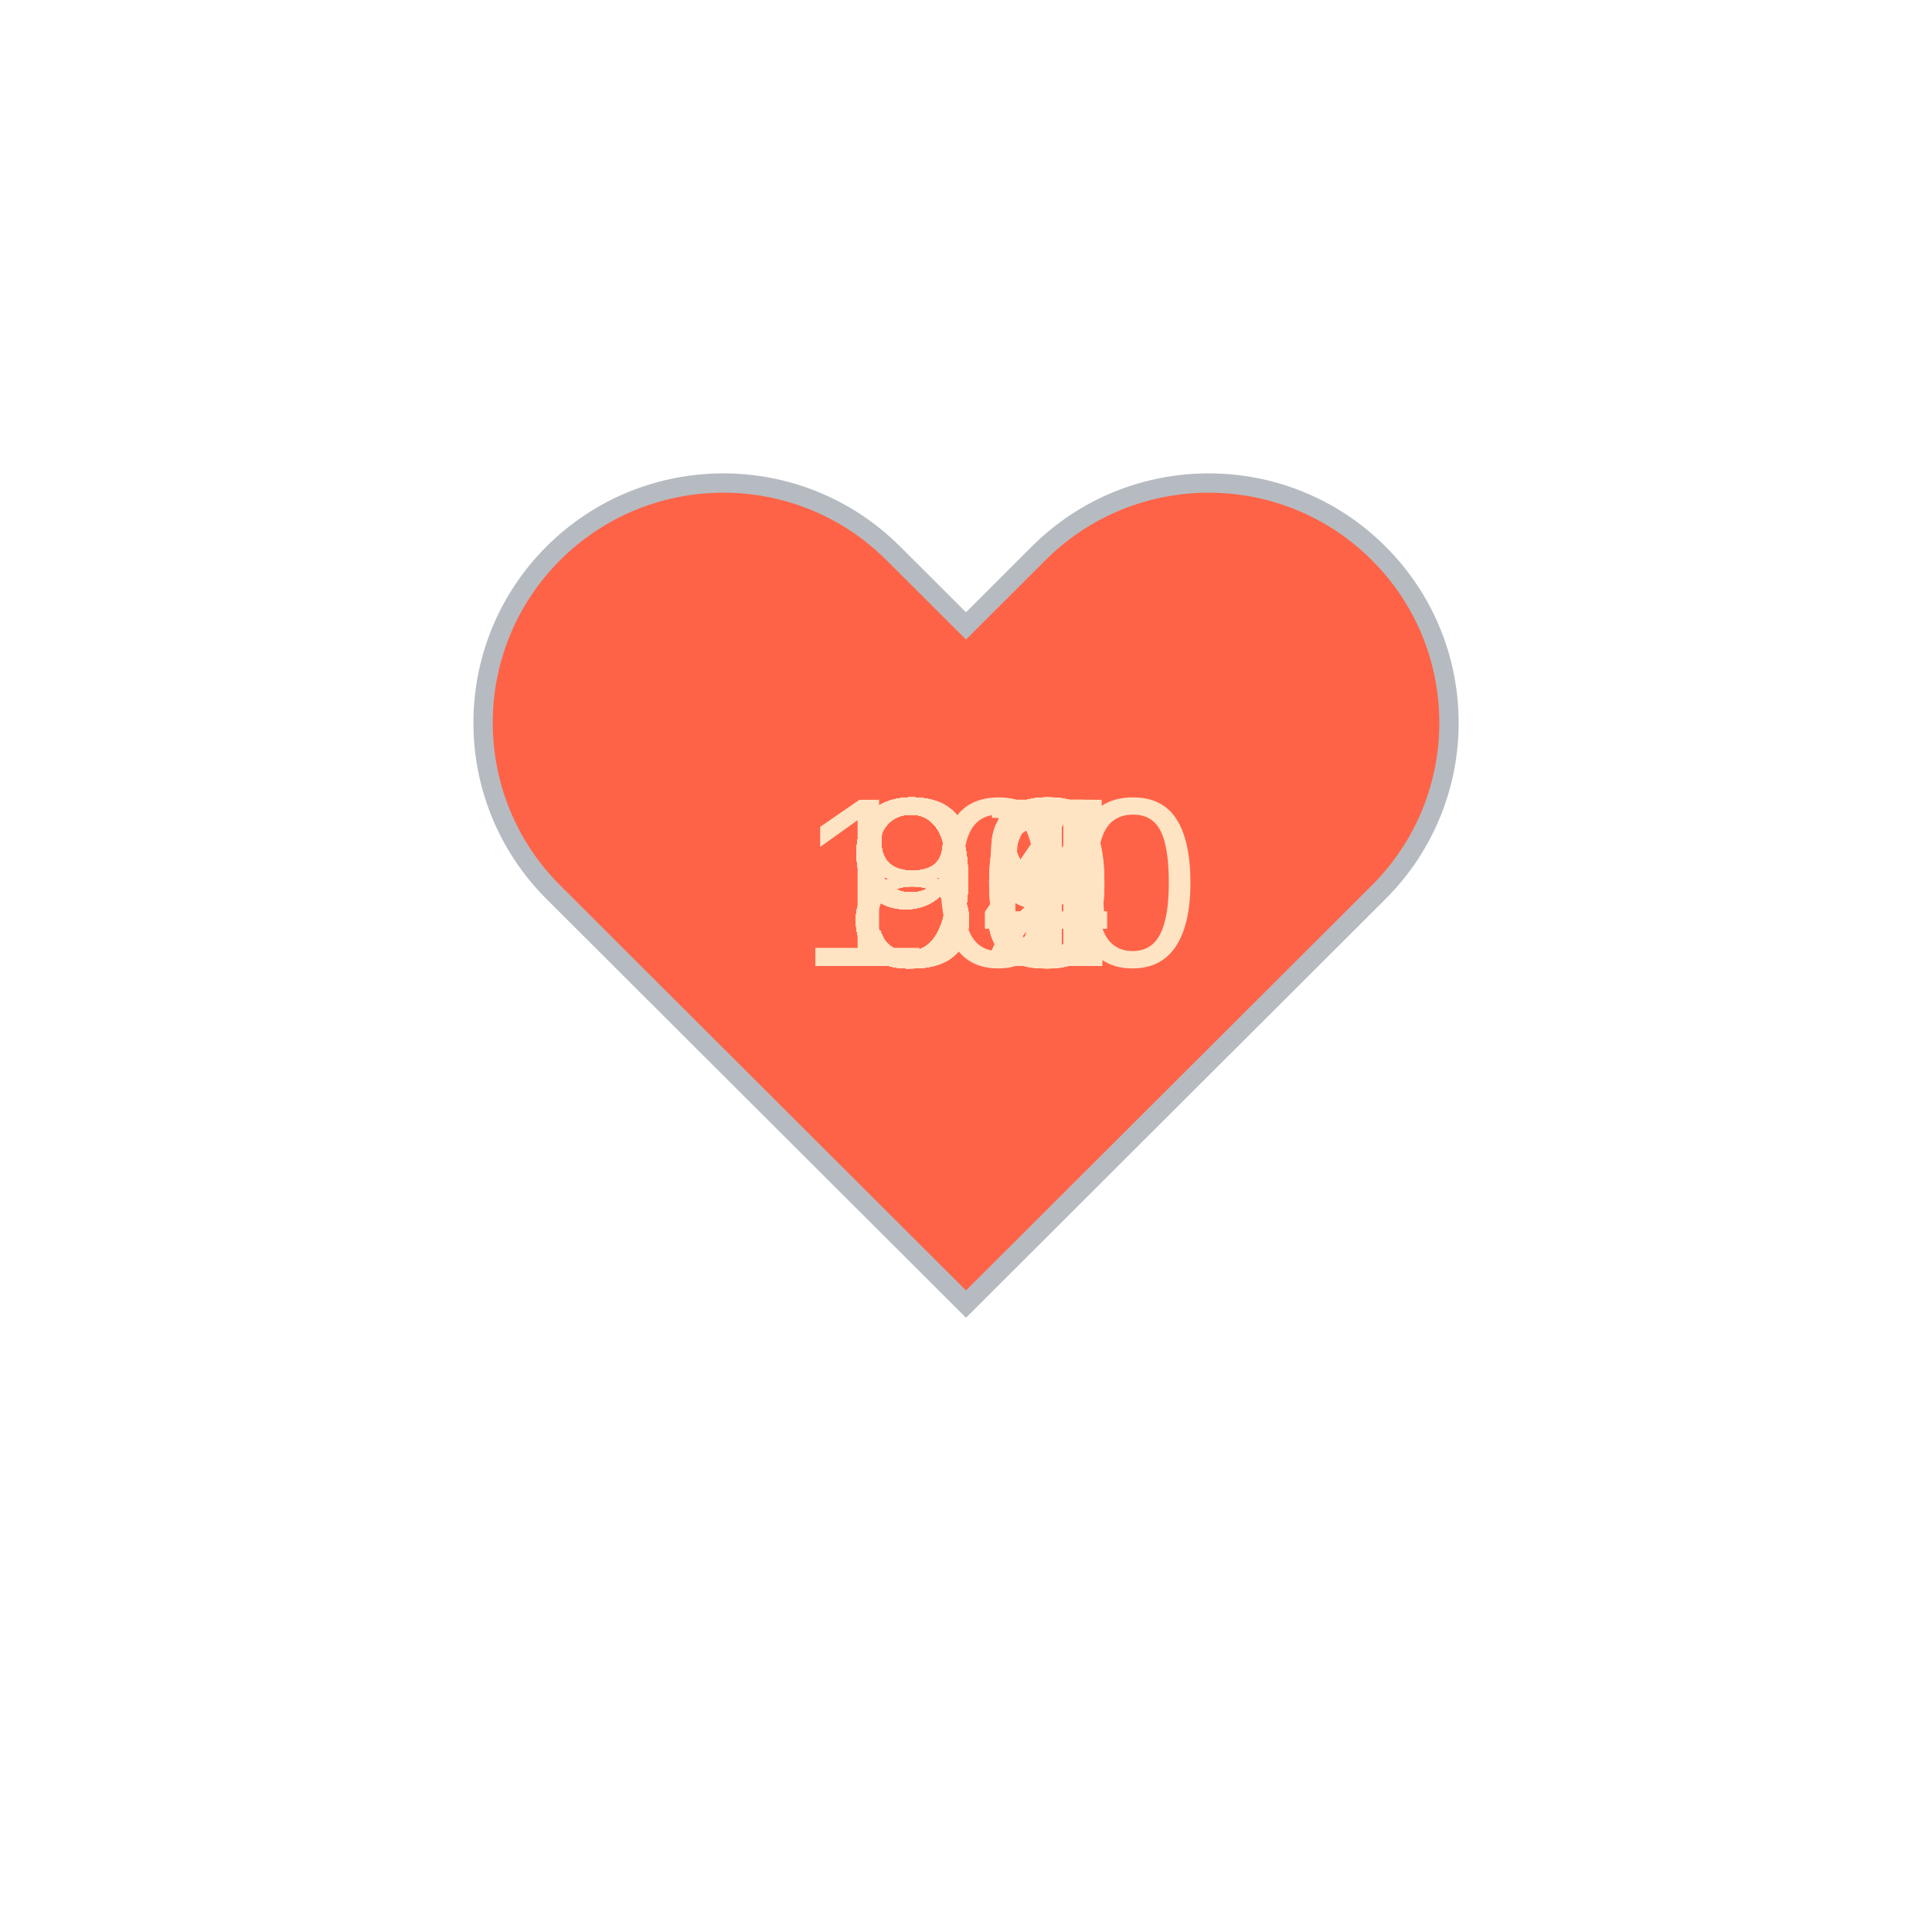
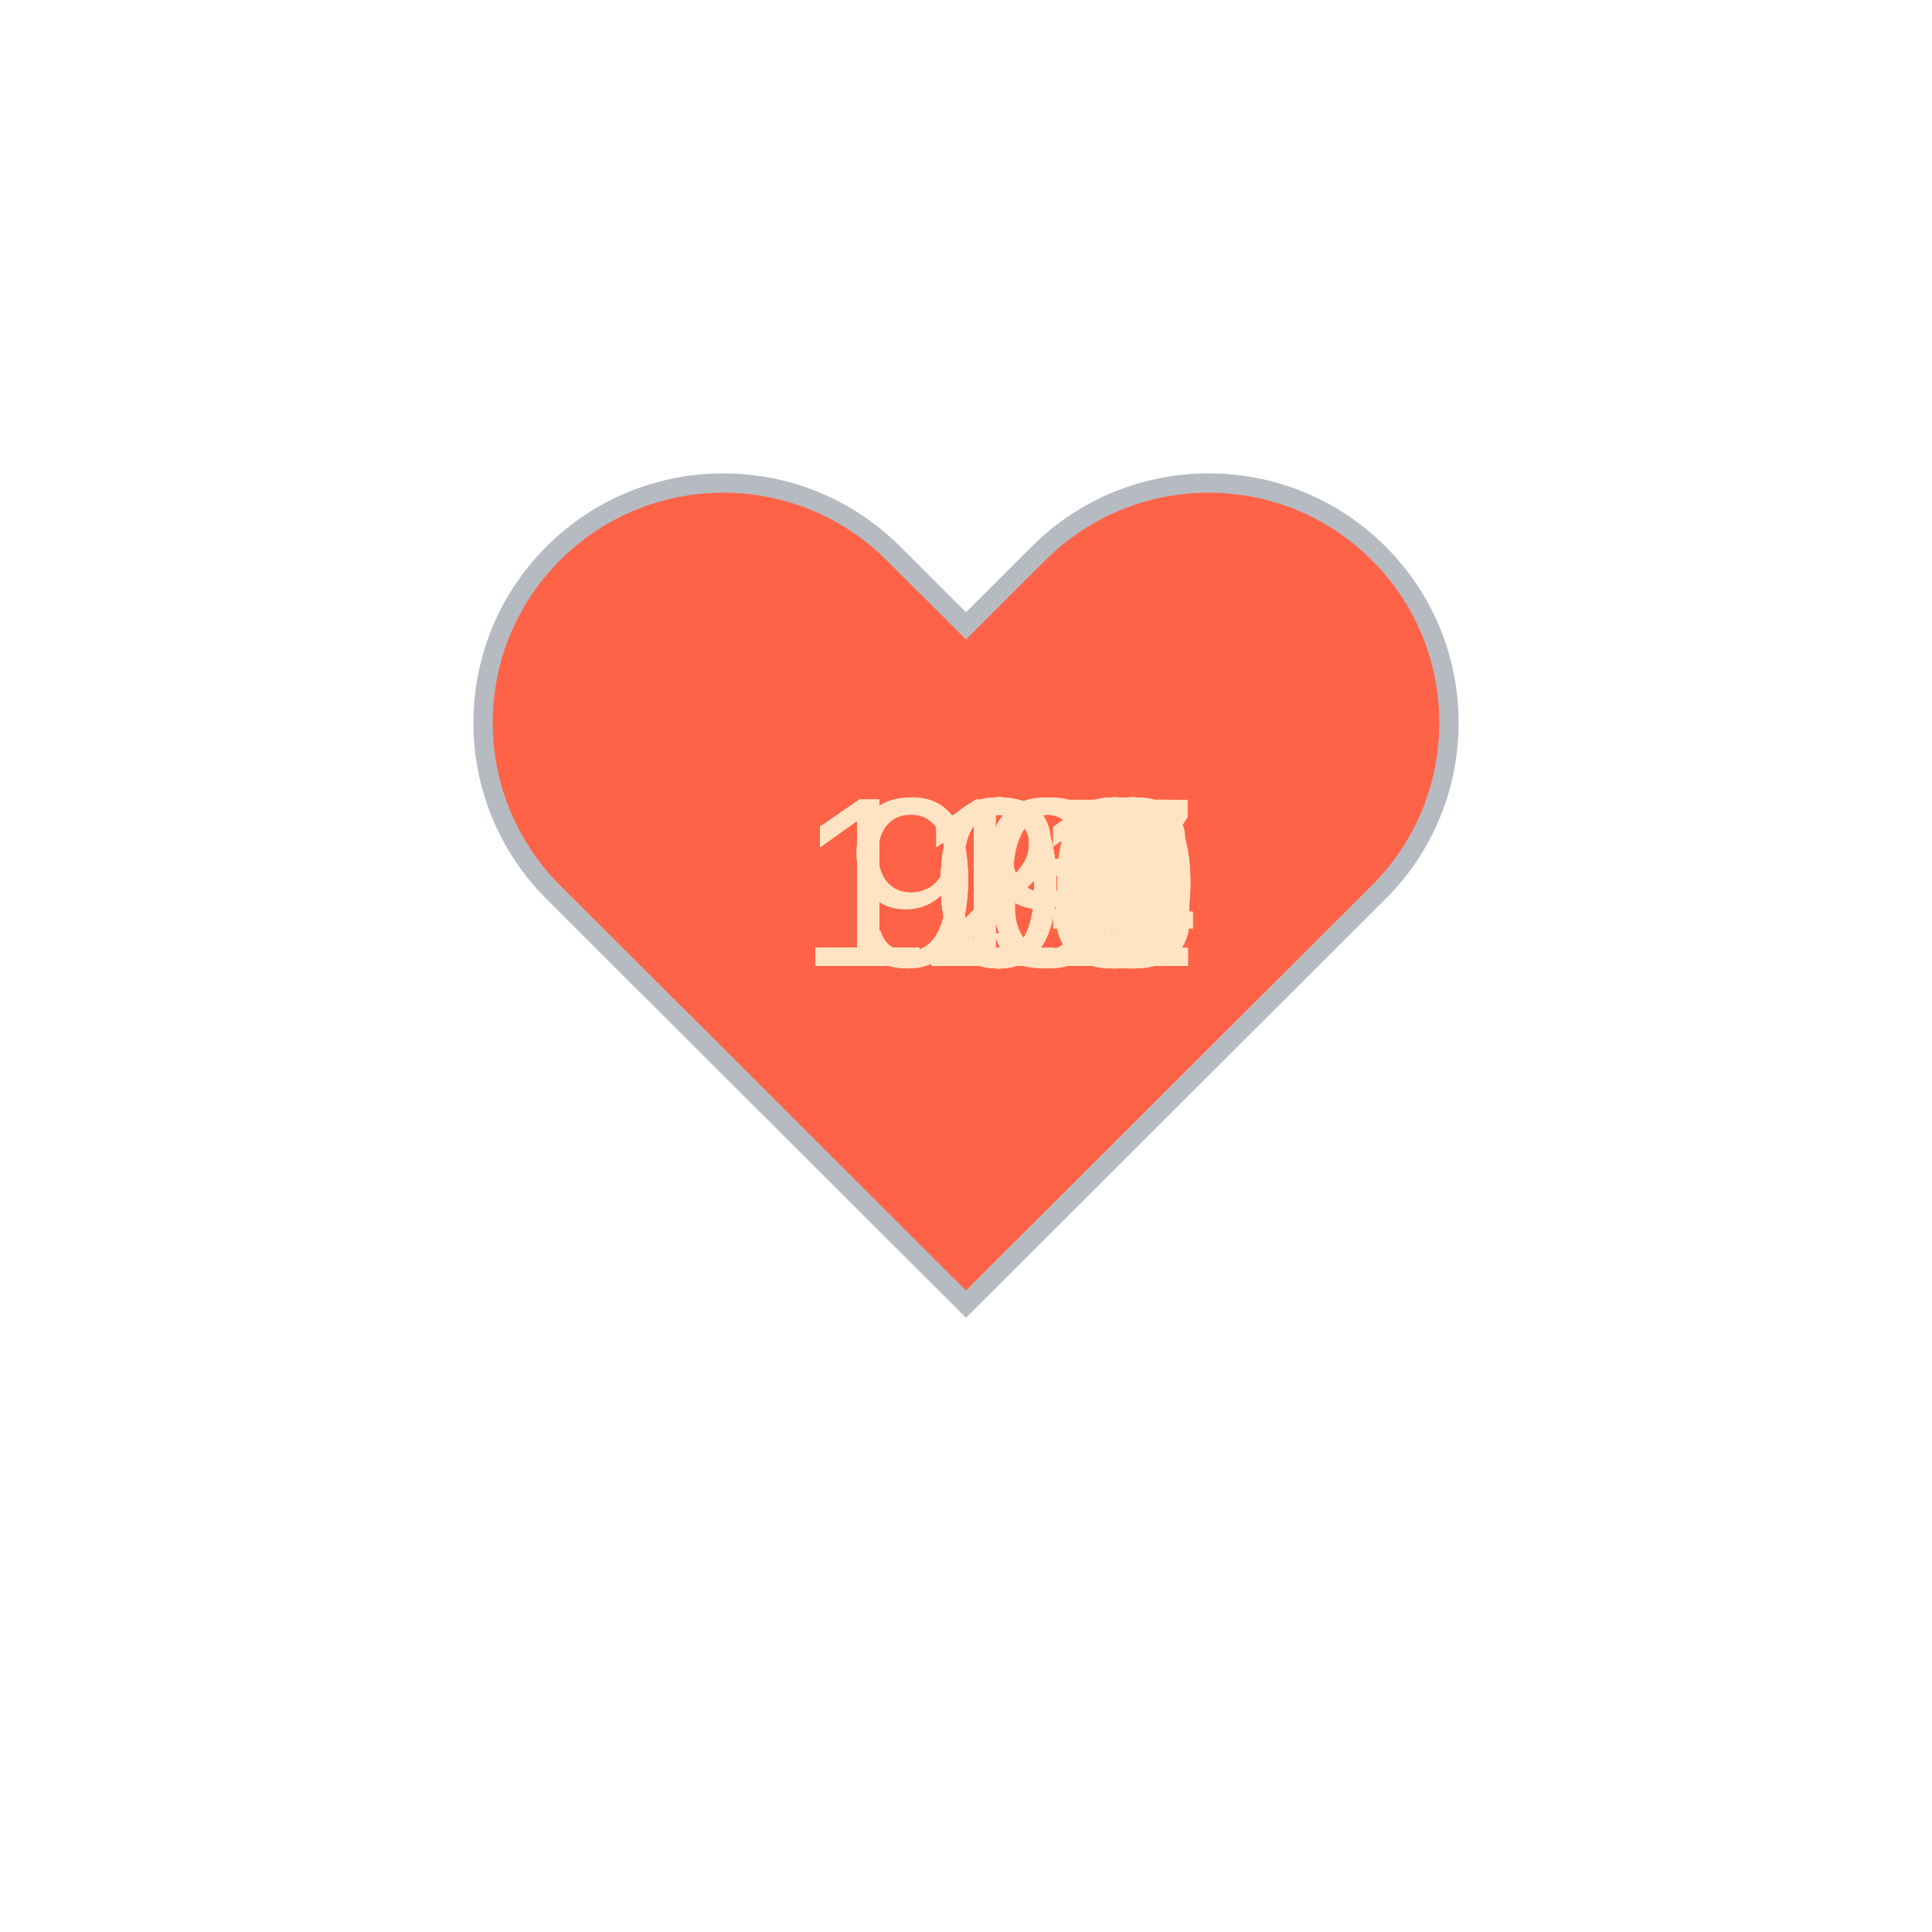
<svg xmlns="http://www.w3.org/2000/svg" baseProfile="full" height="150" version="1.1" viewBox="0,0,200,200" width="150">
  <defs />
  <g transform="translate(100 100)">
    <path d="M92.71,7.27L92.71,7.27c-9.71-9.69-25.46-9.69-35.18,0L50,14.79l-7.54-7.52C32.75-2.42,17-2.42,7.29,7.27v0 c-9.71,9.69-9.71,25.41,0,35.1L50,85l42.71-42.63C102.43,32.68,102.43,16.96,92.71,7.27z" fill="tomato" stroke="#B6BBC1" stroke-width="2" transform="translate(-50 -50)" />
    <animateTransform additive="sum" attributeName="transform" dur="1.2s" repeatCount="indefinite" type="scale" values="1; 1.5; 1.25; 1.5; 1.5; 1;" />
-     <text fill="bisque" style="font-size:25px; font-family:Arial" transform="translate(-17.5 0)">100<animate attributeName="visibility" dur="36.0s" keyTimes="0;0.03;0.07;0.1;0.13;0.17;0.2;0.23;0.27;0.3;0.33;0.37;0.4;0.43;0.47;0.5;0.53;0.57;0.6;0.63;0.67;0.7;0.73;0.77;0.8;0.83;0.87;0.9;0.93;0.97;1.0" repeatCount="indefinite" values="visible;hidden;hidden;hidden;hidden;hidden;hidden;hidden;hidden;hidden;hidden;hidden;hidden;hidden;hidden;hidden;hidden;hidden;hidden;hidden;hidden;hidden;hidden;hidden;hidden;hidden;hidden;hidden;hidden;hidden;hidden" />
+     <text fill="bisque" style="font-size:25px; font-family:Arial" transform="translate(-17.5 0)">123<animate attributeName="visibility" dur="36.0s" keyTimes="0;0.03;0.07;0.1;0.13;0.17;0.2;0.23;0.27;0.3;0.33;0.37;0.4;0.43;0.47;0.5;0.53;0.57;0.6;0.63;0.67;0.7;0.73;0.77;0.8;0.83;0.87;0.9;0.93;0.97;1.0" repeatCount="indefinite" values="visible;hidden;hidden;hidden;hidden;hidden;hidden;hidden;hidden;hidden;hidden;hidden;hidden;hidden;hidden;hidden;hidden;hidden;hidden;hidden;hidden;hidden;hidden;hidden;hidden;hidden;hidden;hidden;hidden;hidden;hidden" />
    </text>
-     <text fill="bisque" style="font-size:25px; font-family:Arial" transform="translate(-12.5 0)">81<animate attributeName="visibility" dur="36.0s" keyTimes="0;0.03;0.07;0.1;0.13;0.17;0.2;0.23;0.27;0.3;0.33;0.37;0.4;0.43;0.47;0.5;0.53;0.57;0.6;0.63;0.67;0.7;0.73;0.77;0.8;0.83;0.87;0.9;0.93;0.97;1.0" repeatCount="indefinite" values="hidden;visible;hidden;hidden;hidden;hidden;hidden;hidden;hidden;hidden;hidden;hidden;hidden;hidden;hidden;hidden;hidden;hidden;hidden;hidden;hidden;hidden;hidden;hidden;hidden;hidden;hidden;hidden;hidden;hidden;hidden" />
+     <text fill="bisque" style="font-size:25px; font-family:Arial" transform="translate(-17.5 0)">120<animate attributeName="visibility" dur="36.0s" keyTimes="0;0.03;0.07;0.1;0.13;0.17;0.2;0.23;0.27;0.3;0.33;0.37;0.4;0.43;0.47;0.5;0.53;0.57;0.6;0.63;0.67;0.7;0.73;0.77;0.8;0.83;0.87;0.9;0.93;0.97;1.0" repeatCount="indefinite" values="hidden;visible;hidden;hidden;hidden;hidden;hidden;hidden;hidden;hidden;hidden;hidden;hidden;hidden;hidden;hidden;hidden;hidden;hidden;hidden;hidden;hidden;hidden;hidden;hidden;hidden;hidden;hidden;hidden;hidden;hidden" />
    </text>
-     <text fill="bisque" style="font-size:25px; font-family:Arial" transform="translate(-12.5 0)">84<animate attributeName="visibility" dur="36.0s" keyTimes="0;0.03;0.07;0.1;0.13;0.17;0.2;0.23;0.27;0.3;0.33;0.37;0.4;0.43;0.47;0.5;0.53;0.57;0.6;0.63;0.67;0.7;0.73;0.77;0.8;0.83;0.87;0.9;0.93;0.97;1.0" repeatCount="indefinite" values="hidden;hidden;visible;hidden;hidden;hidden;hidden;hidden;hidden;hidden;hidden;hidden;hidden;hidden;hidden;hidden;hidden;hidden;hidden;hidden;hidden;hidden;hidden;hidden;hidden;hidden;hidden;hidden;hidden;hidden;hidden" />
+     <text fill="bisque" style="font-size:25px; font-family:Arial" transform="translate(-17.5 0)">115<animate attributeName="visibility" dur="36.0s" keyTimes="0;0.03;0.07;0.1;0.13;0.17;0.2;0.23;0.27;0.3;0.33;0.37;0.4;0.43;0.47;0.5;0.53;0.57;0.6;0.63;0.67;0.7;0.73;0.77;0.8;0.83;0.87;0.9;0.93;0.97;1.0" repeatCount="indefinite" values="hidden;hidden;visible;hidden;hidden;hidden;hidden;hidden;hidden;hidden;hidden;hidden;hidden;hidden;hidden;hidden;hidden;hidden;hidden;hidden;hidden;hidden;hidden;hidden;hidden;hidden;hidden;hidden;hidden;hidden;hidden" />
    </text>
-     <text fill="bisque" style="font-size:25px; font-family:Arial" transform="translate(-12.5 0)">86<animate attributeName="visibility" dur="36.0s" keyTimes="0;0.03;0.07;0.1;0.13;0.17;0.2;0.23;0.27;0.3;0.33;0.37;0.4;0.43;0.47;0.5;0.53;0.57;0.6;0.63;0.67;0.7;0.73;0.77;0.8;0.83;0.87;0.9;0.93;0.97;1.0" repeatCount="indefinite" values="hidden;hidden;hidden;visible;hidden;hidden;hidden;hidden;hidden;hidden;hidden;hidden;hidden;hidden;hidden;hidden;hidden;hidden;hidden;hidden;hidden;hidden;hidden;hidden;hidden;hidden;hidden;hidden;hidden;hidden;hidden" />
+     <text fill="bisque" style="font-size:25px; font-family:Arial" transform="translate(-17.5 0)">106<animate attributeName="visibility" dur="36.0s" keyTimes="0;0.03;0.07;0.1;0.13;0.17;0.2;0.23;0.27;0.3;0.33;0.37;0.4;0.43;0.47;0.5;0.53;0.57;0.6;0.63;0.67;0.7;0.73;0.77;0.8;0.83;0.87;0.9;0.93;0.97;1.0" repeatCount="indefinite" values="hidden;hidden;hidden;visible;hidden;hidden;hidden;hidden;hidden;hidden;hidden;hidden;hidden;hidden;hidden;hidden;hidden;hidden;hidden;hidden;hidden;hidden;hidden;hidden;hidden;hidden;hidden;hidden;hidden;hidden;hidden" />
    </text>
-     <text fill="bisque" style="font-size:25px; font-family:Arial" transform="translate(-12.5 0)">86<animate attributeName="visibility" dur="36.0s" keyTimes="0;0.03;0.07;0.1;0.13;0.17;0.2;0.23;0.27;0.3;0.33;0.37;0.4;0.43;0.47;0.5;0.53;0.57;0.6;0.63;0.67;0.7;0.73;0.77;0.8;0.83;0.87;0.9;0.93;0.97;1.0" repeatCount="indefinite" values="hidden;hidden;hidden;hidden;visible;hidden;hidden;hidden;hidden;hidden;hidden;hidden;hidden;hidden;hidden;hidden;hidden;hidden;hidden;hidden;hidden;hidden;hidden;hidden;hidden;hidden;hidden;hidden;hidden;hidden;hidden" />
+     <text fill="bisque" style="font-size:25px; font-family:Arial" transform="translate(-17.5 0)">108<animate attributeName="visibility" dur="36.0s" keyTimes="0;0.03;0.07;0.1;0.13;0.17;0.2;0.23;0.27;0.3;0.33;0.37;0.4;0.43;0.47;0.5;0.53;0.57;0.6;0.63;0.67;0.7;0.73;0.77;0.8;0.83;0.87;0.9;0.93;0.97;1.0" repeatCount="indefinite" values="hidden;hidden;hidden;hidden;visible;hidden;hidden;hidden;hidden;hidden;hidden;hidden;hidden;hidden;hidden;hidden;hidden;hidden;hidden;hidden;hidden;hidden;hidden;hidden;hidden;hidden;hidden;hidden;hidden;hidden;hidden" />
    </text>
-     <text fill="bisque" style="font-size:25px; font-family:Arial" transform="translate(-12.5 0)">83<animate attributeName="visibility" dur="36.0s" keyTimes="0;0.03;0.07;0.1;0.13;0.17;0.2;0.23;0.27;0.3;0.33;0.37;0.4;0.43;0.47;0.5;0.53;0.57;0.6;0.63;0.67;0.7;0.73;0.77;0.8;0.83;0.87;0.9;0.93;0.97;1.0" repeatCount="indefinite" values="hidden;hidden;hidden;hidden;hidden;visible;hidden;hidden;hidden;hidden;hidden;hidden;hidden;hidden;hidden;hidden;hidden;hidden;hidden;hidden;hidden;hidden;hidden;hidden;hidden;hidden;hidden;hidden;hidden;hidden;hidden" />
+     <text fill="bisque" style="font-size:25px; font-family:Arial" transform="translate(-17.5 0)">104<animate attributeName="visibility" dur="36.0s" keyTimes="0;0.03;0.07;0.1;0.13;0.17;0.2;0.23;0.27;0.3;0.33;0.37;0.4;0.43;0.47;0.5;0.53;0.57;0.6;0.63;0.67;0.7;0.73;0.77;0.8;0.83;0.87;0.9;0.93;0.97;1.0" repeatCount="indefinite" values="hidden;hidden;hidden;hidden;hidden;visible;hidden;hidden;hidden;hidden;hidden;hidden;hidden;hidden;hidden;hidden;hidden;hidden;hidden;hidden;hidden;hidden;hidden;hidden;hidden;hidden;hidden;hidden;hidden;hidden;hidden" />
    </text>
-     <text fill="bisque" style="font-size:25px; font-family:Arial" transform="translate(-12.5 0)">85<animate attributeName="visibility" dur="36.0s" keyTimes="0;0.03;0.07;0.1;0.13;0.17;0.2;0.23;0.27;0.3;0.33;0.37;0.4;0.43;0.47;0.5;0.53;0.57;0.6;0.63;0.67;0.7;0.73;0.77;0.8;0.83;0.87;0.9;0.93;0.97;1.0" repeatCount="indefinite" values="hidden;hidden;hidden;hidden;hidden;hidden;visible;hidden;hidden;hidden;hidden;hidden;hidden;hidden;hidden;hidden;hidden;hidden;hidden;hidden;hidden;hidden;hidden;hidden;hidden;hidden;hidden;hidden;hidden;hidden;hidden" />
+     <text fill="bisque" style="font-size:25px; font-family:Arial" transform="translate(-17.5 0)">104<animate attributeName="visibility" dur="36.0s" keyTimes="0;0.03;0.07;0.1;0.13;0.17;0.2;0.23;0.27;0.3;0.33;0.37;0.4;0.43;0.47;0.5;0.53;0.57;0.6;0.63;0.67;0.7;0.73;0.77;0.8;0.83;0.87;0.9;0.93;0.97;1.0" repeatCount="indefinite" values="hidden;hidden;hidden;hidden;hidden;hidden;visible;hidden;hidden;hidden;hidden;hidden;hidden;hidden;hidden;hidden;hidden;hidden;hidden;hidden;hidden;hidden;hidden;hidden;hidden;hidden;hidden;hidden;hidden;hidden;hidden" />
    </text>
-     <text fill="bisque" style="font-size:25px; font-family:Arial" transform="translate(-12.5 0)">92<animate attributeName="visibility" dur="36.0s" keyTimes="0;0.03;0.07;0.1;0.13;0.17;0.2;0.23;0.27;0.3;0.33;0.37;0.4;0.43;0.47;0.5;0.53;0.57;0.6;0.63;0.67;0.7;0.73;0.77;0.8;0.83;0.87;0.9;0.93;0.97;1.0" repeatCount="indefinite" values="hidden;hidden;hidden;hidden;hidden;hidden;hidden;visible;hidden;hidden;hidden;hidden;hidden;hidden;hidden;hidden;hidden;hidden;hidden;hidden;hidden;hidden;hidden;hidden;hidden;hidden;hidden;hidden;hidden;hidden;hidden" />
+     <text fill="bisque" style="font-size:25px; font-family:Arial" transform="translate(-17.5 0)">101<animate attributeName="visibility" dur="36.0s" keyTimes="0;0.03;0.07;0.1;0.13;0.17;0.2;0.23;0.27;0.3;0.33;0.37;0.4;0.43;0.47;0.5;0.53;0.57;0.6;0.63;0.67;0.7;0.73;0.77;0.8;0.83;0.87;0.9;0.93;0.97;1.0" repeatCount="indefinite" values="hidden;hidden;hidden;hidden;hidden;hidden;hidden;visible;hidden;hidden;hidden;hidden;hidden;hidden;hidden;hidden;hidden;hidden;hidden;hidden;hidden;hidden;hidden;hidden;hidden;hidden;hidden;hidden;hidden;hidden;hidden" />
    </text>
-     <text fill="bisque" style="font-size:25px; font-family:Arial" transform="translate(-12.5 0)">98<animate attributeName="visibility" dur="36.0s" keyTimes="0;0.03;0.07;0.1;0.13;0.17;0.2;0.23;0.27;0.3;0.33;0.37;0.4;0.43;0.47;0.5;0.53;0.57;0.6;0.63;0.67;0.7;0.73;0.77;0.8;0.83;0.87;0.9;0.93;0.97;1.0" repeatCount="indefinite" values="hidden;hidden;hidden;hidden;hidden;hidden;hidden;hidden;visible;hidden;hidden;hidden;hidden;hidden;hidden;hidden;hidden;hidden;hidden;hidden;hidden;hidden;hidden;hidden;hidden;hidden;hidden;hidden;hidden;hidden;hidden" />
+     <text fill="bisque" style="font-size:25px; font-family:Arial" transform="translate(-12.5 0)">99<animate attributeName="visibility" dur="36.0s" keyTimes="0;0.03;0.07;0.1;0.13;0.17;0.2;0.23;0.27;0.3;0.33;0.37;0.4;0.43;0.47;0.5;0.53;0.57;0.6;0.63;0.67;0.7;0.73;0.77;0.8;0.83;0.87;0.9;0.93;0.97;1.0" repeatCount="indefinite" values="hidden;hidden;hidden;hidden;hidden;hidden;hidden;hidden;visible;hidden;hidden;hidden;hidden;hidden;hidden;hidden;hidden;hidden;hidden;hidden;hidden;hidden;hidden;hidden;hidden;hidden;hidden;hidden;hidden;hidden;hidden" />
    </text>
-     <text fill="bisque" style="font-size:25px; font-family:Arial" transform="translate(-12.5 0)">99<animate attributeName="visibility" dur="36.0s" keyTimes="0;0.03;0.07;0.1;0.13;0.17;0.2;0.23;0.27;0.3;0.33;0.37;0.4;0.43;0.47;0.5;0.53;0.57;0.6;0.63;0.67;0.7;0.73;0.77;0.8;0.83;0.87;0.9;0.93;0.97;1.0" repeatCount="indefinite" values="hidden;hidden;hidden;hidden;hidden;hidden;hidden;hidden;hidden;visible;hidden;hidden;hidden;hidden;hidden;hidden;hidden;hidden;hidden;hidden;hidden;hidden;hidden;hidden;hidden;hidden;hidden;hidden;hidden;hidden;hidden" />
+     <text fill="bisque" style="font-size:25px; font-family:Arial" transform="translate(-12.5 0)">96<animate attributeName="visibility" dur="36.0s" keyTimes="0;0.03;0.07;0.1;0.13;0.17;0.2;0.23;0.27;0.3;0.33;0.37;0.4;0.43;0.47;0.5;0.53;0.57;0.6;0.63;0.67;0.7;0.73;0.77;0.8;0.83;0.87;0.9;0.93;0.97;1.0" repeatCount="indefinite" values="hidden;hidden;hidden;hidden;hidden;hidden;hidden;hidden;hidden;visible;hidden;hidden;hidden;hidden;hidden;hidden;hidden;hidden;hidden;hidden;hidden;hidden;hidden;hidden;hidden;hidden;hidden;hidden;hidden;hidden;hidden" />
    </text>
-     <text fill="bisque" style="font-size:25px; font-family:Arial" transform="translate(-12.5 0)">92<animate attributeName="visibility" dur="36.0s" keyTimes="0;0.03;0.07;0.1;0.13;0.17;0.2;0.23;0.27;0.3;0.33;0.37;0.4;0.43;0.47;0.5;0.53;0.57;0.6;0.63;0.67;0.7;0.73;0.77;0.8;0.83;0.87;0.9;0.93;0.97;1.0" repeatCount="indefinite" values="hidden;hidden;hidden;hidden;hidden;hidden;hidden;hidden;hidden;hidden;visible;hidden;hidden;hidden;hidden;hidden;hidden;hidden;hidden;hidden;hidden;hidden;hidden;hidden;hidden;hidden;hidden;hidden;hidden;hidden;hidden" />
+     <text fill="bisque" style="font-size:25px; font-family:Arial" transform="translate(-17.5 0)">110<animate attributeName="visibility" dur="36.0s" keyTimes="0;0.03;0.07;0.1;0.13;0.17;0.2;0.23;0.27;0.3;0.33;0.37;0.4;0.43;0.47;0.5;0.53;0.57;0.6;0.63;0.67;0.7;0.73;0.77;0.8;0.83;0.87;0.9;0.93;0.97;1.0" repeatCount="indefinite" values="hidden;hidden;hidden;hidden;hidden;hidden;hidden;hidden;hidden;hidden;visible;hidden;hidden;hidden;hidden;hidden;hidden;hidden;hidden;hidden;hidden;hidden;hidden;hidden;hidden;hidden;hidden;hidden;hidden;hidden;hidden" />
    </text>
-     <text fill="bisque" style="font-size:25px; font-family:Arial" transform="translate(-12.5 0)">90<animate attributeName="visibility" dur="36.0s" keyTimes="0;0.03;0.07;0.1;0.13;0.17;0.2;0.23;0.27;0.3;0.33;0.37;0.4;0.43;0.47;0.5;0.53;0.57;0.6;0.63;0.67;0.7;0.73;0.77;0.8;0.83;0.87;0.9;0.93;0.97;1.0" repeatCount="indefinite" values="hidden;hidden;hidden;hidden;hidden;hidden;hidden;hidden;hidden;hidden;hidden;visible;hidden;hidden;hidden;hidden;hidden;hidden;hidden;hidden;hidden;hidden;hidden;hidden;hidden;hidden;hidden;hidden;hidden;hidden;hidden" />
+     <text fill="bisque" style="font-size:25px; font-family:Arial" transform="translate(-17.5 0)">102<animate attributeName="visibility" dur="36.0s" keyTimes="0;0.03;0.07;0.1;0.13;0.17;0.2;0.23;0.27;0.3;0.33;0.37;0.4;0.43;0.47;0.5;0.53;0.57;0.6;0.63;0.67;0.7;0.73;0.77;0.8;0.83;0.87;0.9;0.93;0.97;1.0" repeatCount="indefinite" values="hidden;hidden;hidden;hidden;hidden;hidden;hidden;hidden;hidden;hidden;hidden;visible;hidden;hidden;hidden;hidden;hidden;hidden;hidden;hidden;hidden;hidden;hidden;hidden;hidden;hidden;hidden;hidden;hidden;hidden;hidden" />
    </text>
-     <text fill="bisque" style="font-size:25px; font-family:Arial" transform="translate(-12.5 0)">91<animate attributeName="visibility" dur="36.0s" keyTimes="0;0.03;0.07;0.1;0.13;0.17;0.2;0.23;0.27;0.3;0.33;0.37;0.4;0.43;0.47;0.5;0.53;0.57;0.6;0.63;0.67;0.7;0.73;0.77;0.8;0.83;0.87;0.9;0.93;0.97;1.0" repeatCount="indefinite" values="hidden;hidden;hidden;hidden;hidden;hidden;hidden;hidden;hidden;hidden;hidden;hidden;visible;hidden;hidden;hidden;hidden;hidden;hidden;hidden;hidden;hidden;hidden;hidden;hidden;hidden;hidden;hidden;hidden;hidden;hidden" />
+     <text fill="bisque" style="font-size:25px; font-family:Arial" transform="translate(-17.5 0)">114<animate attributeName="visibility" dur="36.0s" keyTimes="0;0.03;0.07;0.1;0.13;0.17;0.2;0.23;0.27;0.3;0.33;0.37;0.4;0.43;0.47;0.5;0.53;0.57;0.6;0.63;0.67;0.7;0.73;0.77;0.8;0.83;0.87;0.9;0.93;0.97;1.0" repeatCount="indefinite" values="hidden;hidden;hidden;hidden;hidden;hidden;hidden;hidden;hidden;hidden;hidden;hidden;visible;hidden;hidden;hidden;hidden;hidden;hidden;hidden;hidden;hidden;hidden;hidden;hidden;hidden;hidden;hidden;hidden;hidden;hidden" />
    </text>
-     <text fill="bisque" style="font-size:25px; font-family:Arial" transform="translate(-12.5 0)">94<animate attributeName="visibility" dur="36.0s" keyTimes="0;0.03;0.07;0.1;0.13;0.17;0.2;0.23;0.27;0.3;0.33;0.37;0.4;0.43;0.47;0.5;0.53;0.57;0.6;0.63;0.67;0.7;0.73;0.77;0.8;0.83;0.87;0.9;0.93;0.97;1.0" repeatCount="indefinite" values="hidden;hidden;hidden;hidden;hidden;hidden;hidden;hidden;hidden;hidden;hidden;hidden;hidden;visible;hidden;hidden;hidden;hidden;hidden;hidden;hidden;hidden;hidden;hidden;hidden;hidden;hidden;hidden;hidden;hidden;hidden" />
+     <text fill="bisque" style="font-size:25px; font-family:Arial" transform="translate(-17.5 0)">116<animate attributeName="visibility" dur="36.0s" keyTimes="0;0.03;0.07;0.1;0.13;0.17;0.2;0.23;0.27;0.3;0.33;0.37;0.4;0.43;0.47;0.5;0.53;0.57;0.6;0.63;0.67;0.7;0.73;0.77;0.8;0.83;0.87;0.9;0.93;0.97;1.0" repeatCount="indefinite" values="hidden;hidden;hidden;hidden;hidden;hidden;hidden;hidden;hidden;hidden;hidden;hidden;hidden;visible;hidden;hidden;hidden;hidden;hidden;hidden;hidden;hidden;hidden;hidden;hidden;hidden;hidden;hidden;hidden;hidden;hidden" />
    </text>
-     <text fill="bisque" style="font-size:25px; font-family:Arial" transform="translate(-12.5 0)">92<animate attributeName="visibility" dur="36.0s" keyTimes="0;0.03;0.07;0.1;0.13;0.17;0.2;0.23;0.27;0.3;0.33;0.37;0.4;0.43;0.47;0.5;0.53;0.57;0.6;0.63;0.67;0.7;0.73;0.77;0.8;0.83;0.87;0.9;0.93;0.97;1.0" repeatCount="indefinite" values="hidden;hidden;hidden;hidden;hidden;hidden;hidden;hidden;hidden;hidden;hidden;hidden;hidden;hidden;visible;hidden;hidden;hidden;hidden;hidden;hidden;hidden;hidden;hidden;hidden;hidden;hidden;hidden;hidden;hidden;hidden" />
+     <text fill="bisque" style="font-size:25px; font-family:Arial" transform="translate(-17.5 0)">115<animate attributeName="visibility" dur="36.0s" keyTimes="0;0.03;0.07;0.1;0.13;0.17;0.2;0.23;0.27;0.3;0.33;0.37;0.4;0.43;0.47;0.5;0.53;0.57;0.6;0.63;0.67;0.7;0.73;0.77;0.8;0.83;0.87;0.9;0.93;0.97;1.0" repeatCount="indefinite" values="hidden;hidden;hidden;hidden;hidden;hidden;hidden;hidden;hidden;hidden;hidden;hidden;hidden;hidden;visible;hidden;hidden;hidden;hidden;hidden;hidden;hidden;hidden;hidden;hidden;hidden;hidden;hidden;hidden;hidden;hidden" />
    </text>
-     <text fill="bisque" style="font-size:25px; font-family:Arial" transform="translate(-12.5 0)">86<animate attributeName="visibility" dur="36.0s" keyTimes="0;0.03;0.07;0.1;0.13;0.17;0.2;0.23;0.27;0.3;0.33;0.37;0.4;0.43;0.47;0.5;0.53;0.57;0.6;0.63;0.67;0.7;0.73;0.77;0.8;0.83;0.87;0.9;0.93;0.97;1.0" repeatCount="indefinite" values="hidden;hidden;hidden;hidden;hidden;hidden;hidden;hidden;hidden;hidden;hidden;hidden;hidden;hidden;hidden;visible;hidden;hidden;hidden;hidden;hidden;hidden;hidden;hidden;hidden;hidden;hidden;hidden;hidden;hidden;hidden" />
+     <text fill="bisque" style="font-size:25px; font-family:Arial" transform="translate(-17.5 0)">114<animate attributeName="visibility" dur="36.0s" keyTimes="0;0.03;0.07;0.1;0.13;0.17;0.2;0.23;0.27;0.3;0.33;0.37;0.4;0.43;0.47;0.5;0.53;0.57;0.6;0.63;0.67;0.7;0.73;0.77;0.8;0.83;0.87;0.9;0.93;0.97;1.0" repeatCount="indefinite" values="hidden;hidden;hidden;hidden;hidden;hidden;hidden;hidden;hidden;hidden;hidden;hidden;hidden;hidden;hidden;visible;hidden;hidden;hidden;hidden;hidden;hidden;hidden;hidden;hidden;hidden;hidden;hidden;hidden;hidden;hidden" />
    </text>
-     <text fill="bisque" style="font-size:25px; font-family:Arial" transform="translate(-12.5 0)">95<animate attributeName="visibility" dur="36.0s" keyTimes="0;0.03;0.07;0.1;0.13;0.17;0.2;0.23;0.27;0.3;0.33;0.37;0.4;0.43;0.47;0.5;0.53;0.57;0.6;0.63;0.67;0.7;0.73;0.77;0.8;0.83;0.87;0.9;0.93;0.97;1.0" repeatCount="indefinite" values="hidden;hidden;hidden;hidden;hidden;hidden;hidden;hidden;hidden;hidden;hidden;hidden;hidden;hidden;hidden;hidden;visible;hidden;hidden;hidden;hidden;hidden;hidden;hidden;hidden;hidden;hidden;hidden;hidden;hidden;hidden" />
+     <text fill="bisque" style="font-size:25px; font-family:Arial" transform="translate(-17.5 0)">114<animate attributeName="visibility" dur="36.0s" keyTimes="0;0.03;0.07;0.1;0.13;0.17;0.2;0.23;0.27;0.3;0.33;0.37;0.4;0.43;0.47;0.5;0.53;0.57;0.6;0.63;0.67;0.7;0.73;0.77;0.8;0.83;0.87;0.9;0.93;0.97;1.0" repeatCount="indefinite" values="hidden;hidden;hidden;hidden;hidden;hidden;hidden;hidden;hidden;hidden;hidden;hidden;hidden;hidden;hidden;hidden;visible;hidden;hidden;hidden;hidden;hidden;hidden;hidden;hidden;hidden;hidden;hidden;hidden;hidden;hidden" />
    </text>
-     <text fill="bisque" style="font-size:25px; font-family:Arial" transform="translate(-12.5 0)">91<animate attributeName="visibility" dur="36.0s" keyTimes="0;0.03;0.07;0.1;0.13;0.17;0.2;0.23;0.27;0.3;0.33;0.37;0.4;0.43;0.47;0.5;0.53;0.57;0.6;0.63;0.67;0.7;0.73;0.77;0.8;0.83;0.87;0.9;0.93;0.97;1.0" repeatCount="indefinite" values="hidden;hidden;hidden;hidden;hidden;hidden;hidden;hidden;hidden;hidden;hidden;hidden;hidden;hidden;hidden;hidden;hidden;visible;hidden;hidden;hidden;hidden;hidden;hidden;hidden;hidden;hidden;hidden;hidden;hidden;hidden" />
+     <text fill="bisque" style="font-size:25px; font-family:Arial" transform="translate(-17.5 0)">112<animate attributeName="visibility" dur="36.0s" keyTimes="0;0.03;0.07;0.1;0.13;0.17;0.2;0.23;0.27;0.3;0.33;0.37;0.4;0.43;0.47;0.5;0.53;0.57;0.6;0.63;0.67;0.7;0.73;0.77;0.8;0.83;0.87;0.9;0.93;0.97;1.0" repeatCount="indefinite" values="hidden;hidden;hidden;hidden;hidden;hidden;hidden;hidden;hidden;hidden;hidden;hidden;hidden;hidden;hidden;hidden;hidden;visible;hidden;hidden;hidden;hidden;hidden;hidden;hidden;hidden;hidden;hidden;hidden;hidden;hidden" />
    </text>
-     <text fill="bisque" style="font-size:25px; font-family:Arial" transform="translate(-12.5 0)">92<animate attributeName="visibility" dur="36.0s" keyTimes="0;0.03;0.07;0.1;0.13;0.17;0.2;0.23;0.27;0.3;0.33;0.37;0.4;0.43;0.47;0.5;0.53;0.57;0.6;0.63;0.67;0.7;0.73;0.77;0.8;0.83;0.87;0.9;0.93;0.97;1.0" repeatCount="indefinite" values="hidden;hidden;hidden;hidden;hidden;hidden;hidden;hidden;hidden;hidden;hidden;hidden;hidden;hidden;hidden;hidden;hidden;hidden;visible;hidden;hidden;hidden;hidden;hidden;hidden;hidden;hidden;hidden;hidden;hidden;hidden" />
+     <text fill="bisque" style="font-size:25px; font-family:Arial" transform="translate(-17.5 0)">112<animate attributeName="visibility" dur="36.0s" keyTimes="0;0.03;0.07;0.1;0.13;0.17;0.2;0.23;0.27;0.3;0.33;0.37;0.4;0.43;0.47;0.5;0.53;0.57;0.6;0.63;0.67;0.7;0.73;0.77;0.8;0.83;0.87;0.9;0.93;0.97;1.0" repeatCount="indefinite" values="hidden;hidden;hidden;hidden;hidden;hidden;hidden;hidden;hidden;hidden;hidden;hidden;hidden;hidden;hidden;hidden;hidden;hidden;visible;hidden;hidden;hidden;hidden;hidden;hidden;hidden;hidden;hidden;hidden;hidden;hidden" />
    </text>
-     <text fill="bisque" style="font-size:25px; font-family:Arial" transform="translate(-12.5 0)">91<animate attributeName="visibility" dur="36.0s" keyTimes="0;0.03;0.07;0.1;0.13;0.17;0.2;0.23;0.27;0.3;0.33;0.37;0.4;0.43;0.47;0.5;0.53;0.57;0.6;0.63;0.67;0.7;0.73;0.77;0.8;0.83;0.87;0.9;0.93;0.97;1.0" repeatCount="indefinite" values="hidden;hidden;hidden;hidden;hidden;hidden;hidden;hidden;hidden;hidden;hidden;hidden;hidden;hidden;hidden;hidden;hidden;hidden;hidden;visible;hidden;hidden;hidden;hidden;hidden;hidden;hidden;hidden;hidden;hidden;hidden" />
+     <text fill="bisque" style="font-size:25px; font-family:Arial" transform="translate(-17.5 0)">102<animate attributeName="visibility" dur="36.0s" keyTimes="0;0.03;0.07;0.1;0.13;0.17;0.2;0.23;0.27;0.3;0.33;0.37;0.4;0.43;0.47;0.5;0.53;0.57;0.6;0.63;0.67;0.7;0.73;0.77;0.8;0.83;0.87;0.9;0.93;0.97;1.0" repeatCount="indefinite" values="hidden;hidden;hidden;hidden;hidden;hidden;hidden;hidden;hidden;hidden;hidden;hidden;hidden;hidden;hidden;hidden;hidden;hidden;hidden;visible;hidden;hidden;hidden;hidden;hidden;hidden;hidden;hidden;hidden;hidden;hidden" />
    </text>
-     <text fill="bisque" style="font-size:25px; font-family:Arial" transform="translate(-12.5 0)">84<animate attributeName="visibility" dur="36.0s" keyTimes="0;0.03;0.07;0.1;0.13;0.17;0.2;0.23;0.27;0.3;0.33;0.37;0.4;0.43;0.47;0.5;0.53;0.57;0.6;0.63;0.67;0.7;0.73;0.77;0.8;0.83;0.87;0.9;0.93;0.97;1.0" repeatCount="indefinite" values="hidden;hidden;hidden;hidden;hidden;hidden;hidden;hidden;hidden;hidden;hidden;hidden;hidden;hidden;hidden;hidden;hidden;hidden;hidden;hidden;visible;hidden;hidden;hidden;hidden;hidden;hidden;hidden;hidden;hidden;hidden" />
+     <text fill="bisque" style="font-size:25px; font-family:Arial" transform="translate(-17.5 0)">107<animate attributeName="visibility" dur="36.0s" keyTimes="0;0.03;0.07;0.1;0.13;0.17;0.2;0.23;0.27;0.3;0.33;0.37;0.4;0.43;0.47;0.5;0.53;0.57;0.6;0.63;0.67;0.7;0.73;0.77;0.8;0.83;0.87;0.9;0.93;0.97;1.0" repeatCount="indefinite" values="hidden;hidden;hidden;hidden;hidden;hidden;hidden;hidden;hidden;hidden;hidden;hidden;hidden;hidden;hidden;hidden;hidden;hidden;hidden;hidden;visible;hidden;hidden;hidden;hidden;hidden;hidden;hidden;hidden;hidden;hidden" />
    </text>
-     <text fill="bisque" style="font-size:25px; font-family:Arial" transform="translate(-12.5 0)">94<animate attributeName="visibility" dur="36.0s" keyTimes="0;0.03;0.07;0.1;0.13;0.17;0.2;0.23;0.27;0.3;0.33;0.37;0.4;0.43;0.47;0.5;0.53;0.57;0.6;0.63;0.67;0.7;0.73;0.77;0.8;0.83;0.87;0.9;0.93;0.97;1.0" repeatCount="indefinite" values="hidden;hidden;hidden;hidden;hidden;hidden;hidden;hidden;hidden;hidden;hidden;hidden;hidden;hidden;hidden;hidden;hidden;hidden;hidden;hidden;hidden;visible;hidden;hidden;hidden;hidden;hidden;hidden;hidden;hidden;hidden" />
+     <text fill="bisque" style="font-size:25px; font-family:Arial" transform="translate(-17.5 0)">109<animate attributeName="visibility" dur="36.0s" keyTimes="0;0.03;0.07;0.1;0.13;0.17;0.2;0.23;0.27;0.3;0.33;0.37;0.4;0.43;0.47;0.5;0.53;0.57;0.6;0.63;0.67;0.7;0.73;0.77;0.8;0.83;0.87;0.9;0.93;0.97;1.0" repeatCount="indefinite" values="hidden;hidden;hidden;hidden;hidden;hidden;hidden;hidden;hidden;hidden;hidden;hidden;hidden;hidden;hidden;hidden;hidden;hidden;hidden;hidden;hidden;visible;hidden;hidden;hidden;hidden;hidden;hidden;hidden;hidden;hidden" />
    </text>
-     <text fill="bisque" style="font-size:25px; font-family:Arial" transform="translate(-12.5 0)">97<animate attributeName="visibility" dur="36.0s" keyTimes="0;0.03;0.07;0.1;0.13;0.17;0.2;0.23;0.27;0.3;0.33;0.37;0.4;0.43;0.47;0.5;0.53;0.57;0.6;0.63;0.67;0.7;0.73;0.77;0.8;0.83;0.87;0.9;0.93;0.97;1.0" repeatCount="indefinite" values="hidden;hidden;hidden;hidden;hidden;hidden;hidden;hidden;hidden;hidden;hidden;hidden;hidden;hidden;hidden;hidden;hidden;hidden;hidden;hidden;hidden;hidden;visible;hidden;hidden;hidden;hidden;hidden;hidden;hidden;hidden" />
+     <text fill="bisque" style="font-size:25px; font-family:Arial" transform="translate(-17.5 0)">112<animate attributeName="visibility" dur="36.0s" keyTimes="0;0.03;0.07;0.1;0.13;0.17;0.2;0.23;0.27;0.3;0.33;0.37;0.4;0.43;0.47;0.5;0.53;0.57;0.6;0.63;0.67;0.7;0.73;0.77;0.8;0.83;0.87;0.9;0.93;0.97;1.0" repeatCount="indefinite" values="hidden;hidden;hidden;hidden;hidden;hidden;hidden;hidden;hidden;hidden;hidden;hidden;hidden;hidden;hidden;hidden;hidden;hidden;hidden;hidden;hidden;hidden;visible;hidden;hidden;hidden;hidden;hidden;hidden;hidden;hidden" />
    </text>
-     <text fill="bisque" style="font-size:25px; font-family:Arial" transform="translate(-12.5 0)">98<animate attributeName="visibility" dur="36.0s" keyTimes="0;0.03;0.07;0.1;0.13;0.17;0.2;0.23;0.27;0.3;0.33;0.37;0.4;0.43;0.47;0.5;0.53;0.57;0.6;0.63;0.67;0.7;0.73;0.77;0.8;0.83;0.87;0.9;0.93;0.97;1.0" repeatCount="indefinite" values="hidden;hidden;hidden;hidden;hidden;hidden;hidden;hidden;hidden;hidden;hidden;hidden;hidden;hidden;hidden;hidden;hidden;hidden;hidden;hidden;hidden;hidden;hidden;visible;hidden;hidden;hidden;hidden;hidden;hidden;hidden" />
+     <text fill="bisque" style="font-size:25px; font-family:Arial" transform="translate(-17.5 0)">113<animate attributeName="visibility" dur="36.0s" keyTimes="0;0.03;0.07;0.1;0.13;0.17;0.2;0.23;0.27;0.3;0.33;0.37;0.4;0.43;0.47;0.5;0.53;0.57;0.6;0.63;0.67;0.7;0.73;0.77;0.8;0.83;0.87;0.9;0.93;0.97;1.0" repeatCount="indefinite" values="hidden;hidden;hidden;hidden;hidden;hidden;hidden;hidden;hidden;hidden;hidden;hidden;hidden;hidden;hidden;hidden;hidden;hidden;hidden;hidden;hidden;hidden;hidden;visible;hidden;hidden;hidden;hidden;hidden;hidden;hidden" />
    </text>
-     <text fill="bisque" style="font-size:25px; font-family:Arial" transform="translate(-12.5 0)">93<animate attributeName="visibility" dur="36.0s" keyTimes="0;0.03;0.07;0.1;0.13;0.17;0.2;0.23;0.27;0.3;0.33;0.37;0.4;0.43;0.47;0.5;0.53;0.57;0.6;0.63;0.67;0.7;0.73;0.77;0.8;0.83;0.87;0.9;0.93;0.97;1.0" repeatCount="indefinite" values="hidden;hidden;hidden;hidden;hidden;hidden;hidden;hidden;hidden;hidden;hidden;hidden;hidden;hidden;hidden;hidden;hidden;hidden;hidden;hidden;hidden;hidden;hidden;hidden;visible;hidden;hidden;hidden;hidden;hidden;hidden" />
+     <text fill="bisque" style="font-size:25px; font-family:Arial" transform="translate(-17.5 0)">109<animate attributeName="visibility" dur="36.0s" keyTimes="0;0.03;0.07;0.1;0.13;0.17;0.2;0.23;0.27;0.3;0.33;0.37;0.4;0.43;0.47;0.5;0.53;0.57;0.6;0.63;0.67;0.7;0.73;0.77;0.8;0.83;0.87;0.9;0.93;0.97;1.0" repeatCount="indefinite" values="hidden;hidden;hidden;hidden;hidden;hidden;hidden;hidden;hidden;hidden;hidden;hidden;hidden;hidden;hidden;hidden;hidden;hidden;hidden;hidden;hidden;hidden;hidden;hidden;visible;hidden;hidden;hidden;hidden;hidden;hidden" />
    </text>
-     <text fill="bisque" style="font-size:25px; font-family:Arial" transform="translate(-12.5 0)">92<animate attributeName="visibility" dur="36.0s" keyTimes="0;0.03;0.07;0.1;0.13;0.17;0.2;0.23;0.27;0.3;0.33;0.37;0.4;0.43;0.47;0.5;0.53;0.57;0.6;0.63;0.67;0.7;0.73;0.77;0.8;0.83;0.87;0.9;0.93;0.97;1.0" repeatCount="indefinite" values="hidden;hidden;hidden;hidden;hidden;hidden;hidden;hidden;hidden;hidden;hidden;hidden;hidden;hidden;hidden;hidden;hidden;hidden;hidden;hidden;hidden;hidden;hidden;hidden;hidden;visible;hidden;hidden;hidden;hidden;hidden" />
+     <text fill="bisque" style="font-size:25px; font-family:Arial" transform="translate(-17.5 0)">109<animate attributeName="visibility" dur="36.0s" keyTimes="0;0.03;0.07;0.1;0.13;0.17;0.2;0.23;0.27;0.3;0.33;0.37;0.4;0.43;0.47;0.5;0.53;0.57;0.6;0.63;0.67;0.7;0.73;0.77;0.8;0.83;0.87;0.9;0.93;0.97;1.0" repeatCount="indefinite" values="hidden;hidden;hidden;hidden;hidden;hidden;hidden;hidden;hidden;hidden;hidden;hidden;hidden;hidden;hidden;hidden;hidden;hidden;hidden;hidden;hidden;hidden;hidden;hidden;hidden;visible;hidden;hidden;hidden;hidden;hidden" />
    </text>
-     <text fill="bisque" style="font-size:25px; font-family:Arial" transform="translate(-12.5 0)">90<animate attributeName="visibility" dur="36.0s" keyTimes="0;0.03;0.07;0.1;0.13;0.17;0.2;0.23;0.27;0.3;0.33;0.37;0.4;0.43;0.47;0.5;0.53;0.57;0.6;0.63;0.67;0.7;0.73;0.77;0.8;0.83;0.87;0.9;0.93;0.97;1.0" repeatCount="indefinite" values="hidden;hidden;hidden;hidden;hidden;hidden;hidden;hidden;hidden;hidden;hidden;hidden;hidden;hidden;hidden;hidden;hidden;hidden;hidden;hidden;hidden;hidden;hidden;hidden;hidden;hidden;visible;hidden;hidden;hidden;hidden" />
+     <text fill="bisque" style="font-size:25px; font-family:Arial" transform="translate(-17.5 0)">111<animate attributeName="visibility" dur="36.0s" keyTimes="0;0.03;0.07;0.1;0.13;0.17;0.2;0.23;0.27;0.3;0.33;0.37;0.4;0.43;0.47;0.5;0.53;0.57;0.6;0.63;0.67;0.7;0.73;0.77;0.8;0.83;0.87;0.9;0.93;0.97;1.0" repeatCount="indefinite" values="hidden;hidden;hidden;hidden;hidden;hidden;hidden;hidden;hidden;hidden;hidden;hidden;hidden;hidden;hidden;hidden;hidden;hidden;hidden;hidden;hidden;hidden;hidden;hidden;hidden;hidden;visible;hidden;hidden;hidden;hidden" />
    </text>
-     <text fill="bisque" style="font-size:25px; font-family:Arial" transform="translate(-12.5 0)">92<animate attributeName="visibility" dur="36.0s" keyTimes="0;0.03;0.07;0.1;0.13;0.17;0.2;0.23;0.27;0.3;0.33;0.37;0.4;0.43;0.47;0.5;0.53;0.57;0.6;0.63;0.67;0.7;0.73;0.77;0.8;0.83;0.87;0.9;0.93;0.97;1.0" repeatCount="indefinite" values="hidden;hidden;hidden;hidden;hidden;hidden;hidden;hidden;hidden;hidden;hidden;hidden;hidden;hidden;hidden;hidden;hidden;hidden;hidden;hidden;hidden;hidden;hidden;hidden;hidden;hidden;hidden;visible;hidden;hidden;hidden" />
+     <text fill="bisque" style="font-size:25px; font-family:Arial" transform="translate(-17.5 0)">113<animate attributeName="visibility" dur="36.0s" keyTimes="0;0.03;0.07;0.1;0.13;0.17;0.2;0.23;0.27;0.3;0.33;0.37;0.4;0.43;0.47;0.5;0.53;0.57;0.6;0.63;0.67;0.7;0.73;0.77;0.8;0.83;0.87;0.9;0.93;0.97;1.0" repeatCount="indefinite" values="hidden;hidden;hidden;hidden;hidden;hidden;hidden;hidden;hidden;hidden;hidden;hidden;hidden;hidden;hidden;hidden;hidden;hidden;hidden;hidden;hidden;hidden;hidden;hidden;hidden;hidden;hidden;visible;hidden;hidden;hidden" />
    </text>
-     <text fill="bisque" style="font-size:25px; font-family:Arial" transform="translate(-12.5 0)">92<animate attributeName="visibility" dur="36.0s" keyTimes="0;0.03;0.07;0.1;0.13;0.17;0.2;0.23;0.27;0.3;0.33;0.37;0.4;0.43;0.47;0.5;0.53;0.57;0.6;0.63;0.67;0.7;0.73;0.77;0.8;0.83;0.87;0.9;0.93;0.97;1.0" repeatCount="indefinite" values="hidden;hidden;hidden;hidden;hidden;hidden;hidden;hidden;hidden;hidden;hidden;hidden;hidden;hidden;hidden;hidden;hidden;hidden;hidden;hidden;hidden;hidden;hidden;hidden;hidden;hidden;hidden;hidden;visible;hidden;hidden" />
+     <text fill="bisque" style="font-size:25px; font-family:Arial" transform="translate(-17.5 0)">113<animate attributeName="visibility" dur="36.0s" keyTimes="0;0.03;0.07;0.1;0.13;0.17;0.2;0.23;0.27;0.3;0.33;0.37;0.4;0.43;0.47;0.5;0.53;0.57;0.6;0.63;0.67;0.7;0.73;0.77;0.8;0.83;0.87;0.9;0.93;0.97;1.0" repeatCount="indefinite" values="hidden;hidden;hidden;hidden;hidden;hidden;hidden;hidden;hidden;hidden;hidden;hidden;hidden;hidden;hidden;hidden;hidden;hidden;hidden;hidden;hidden;hidden;hidden;hidden;hidden;hidden;hidden;hidden;visible;hidden;hidden" />
    </text>
-     <text fill="bisque" style="font-size:25px; font-family:Arial" transform="translate(-12.5 0)">92<animate attributeName="visibility" dur="36.0s" keyTimes="0;0.03;0.07;0.1;0.13;0.17;0.2;0.23;0.27;0.3;0.33;0.37;0.4;0.43;0.47;0.5;0.53;0.57;0.6;0.63;0.67;0.7;0.73;0.77;0.8;0.83;0.87;0.9;0.93;0.97;1.0" repeatCount="indefinite" values="hidden;hidden;hidden;hidden;hidden;hidden;hidden;hidden;hidden;hidden;hidden;hidden;hidden;hidden;hidden;hidden;hidden;hidden;hidden;hidden;hidden;hidden;hidden;hidden;hidden;hidden;hidden;hidden;hidden;visible;hidden" />
+     <text fill="bisque" style="font-size:25px; font-family:Arial" transform="translate(-17.5 0)">120<animate attributeName="visibility" dur="36.0s" keyTimes="0;0.03;0.07;0.1;0.13;0.17;0.2;0.23;0.27;0.3;0.33;0.37;0.4;0.43;0.47;0.5;0.53;0.57;0.6;0.63;0.67;0.7;0.73;0.77;0.8;0.83;0.87;0.9;0.93;0.97;1.0" repeatCount="indefinite" values="hidden;hidden;hidden;hidden;hidden;hidden;hidden;hidden;hidden;hidden;hidden;hidden;hidden;hidden;hidden;hidden;hidden;hidden;hidden;hidden;hidden;hidden;hidden;hidden;hidden;hidden;hidden;hidden;hidden;visible;hidden" />
    </text>
  </g>
</svg>
